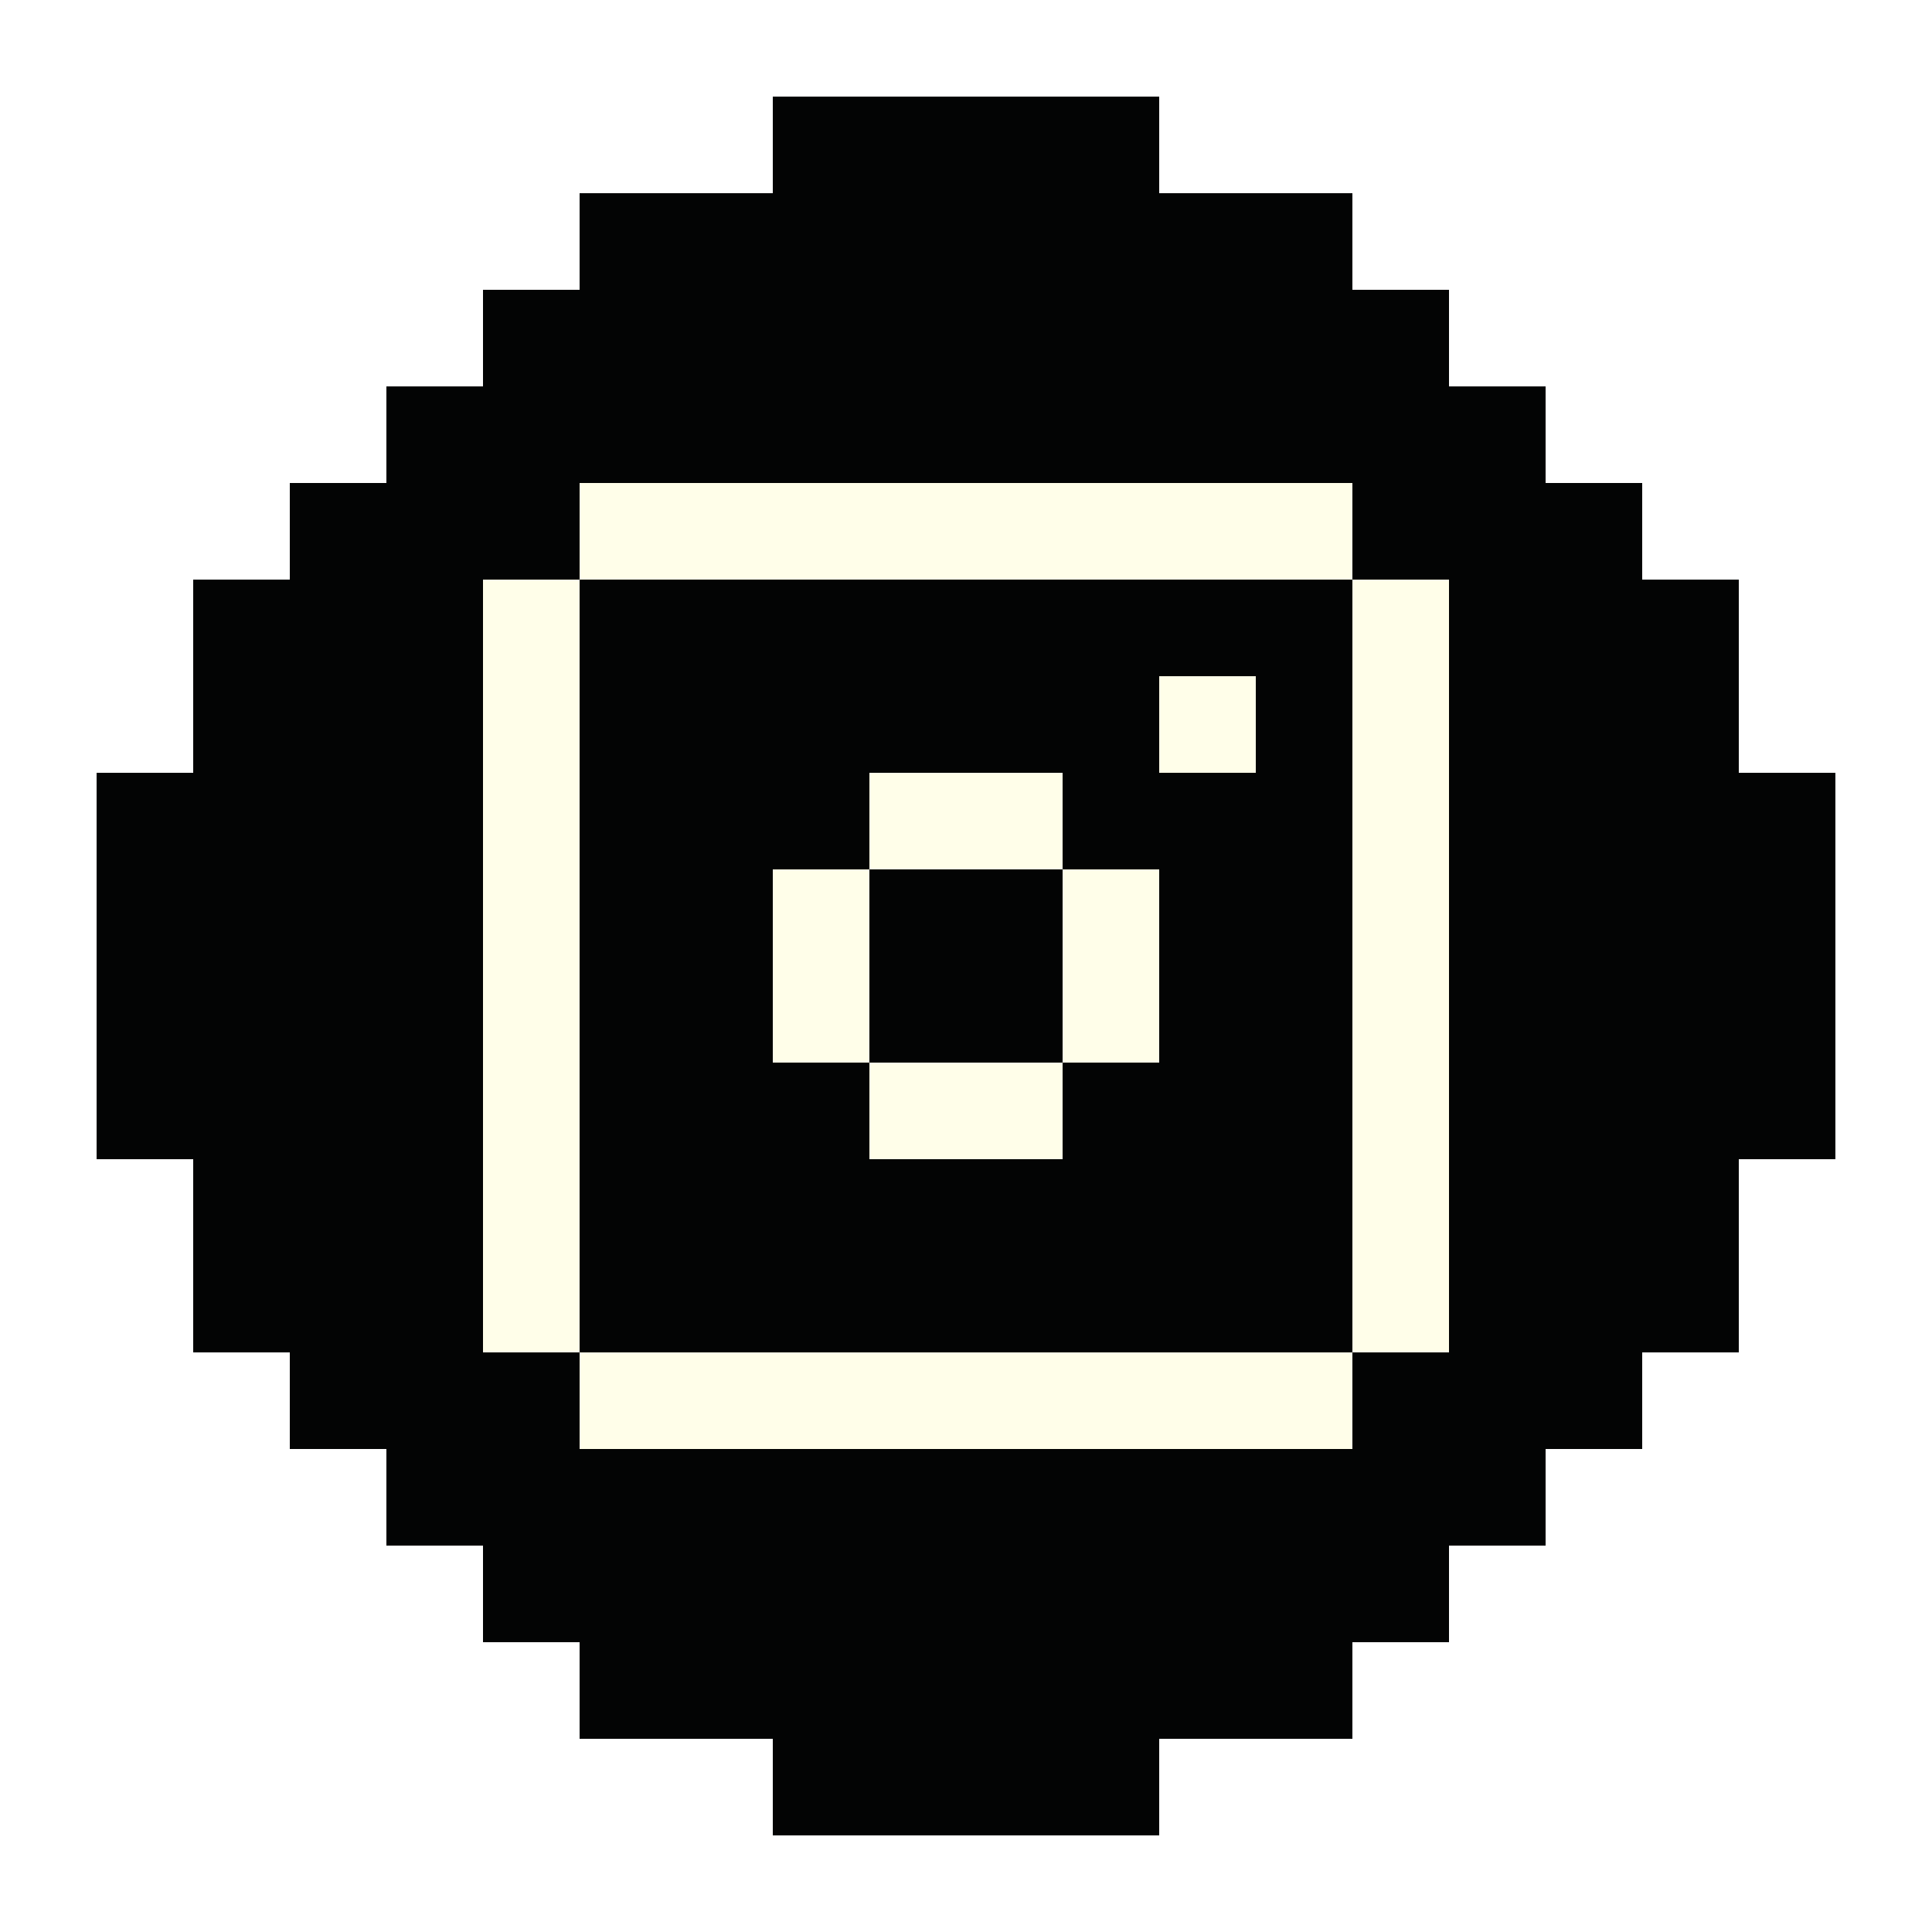
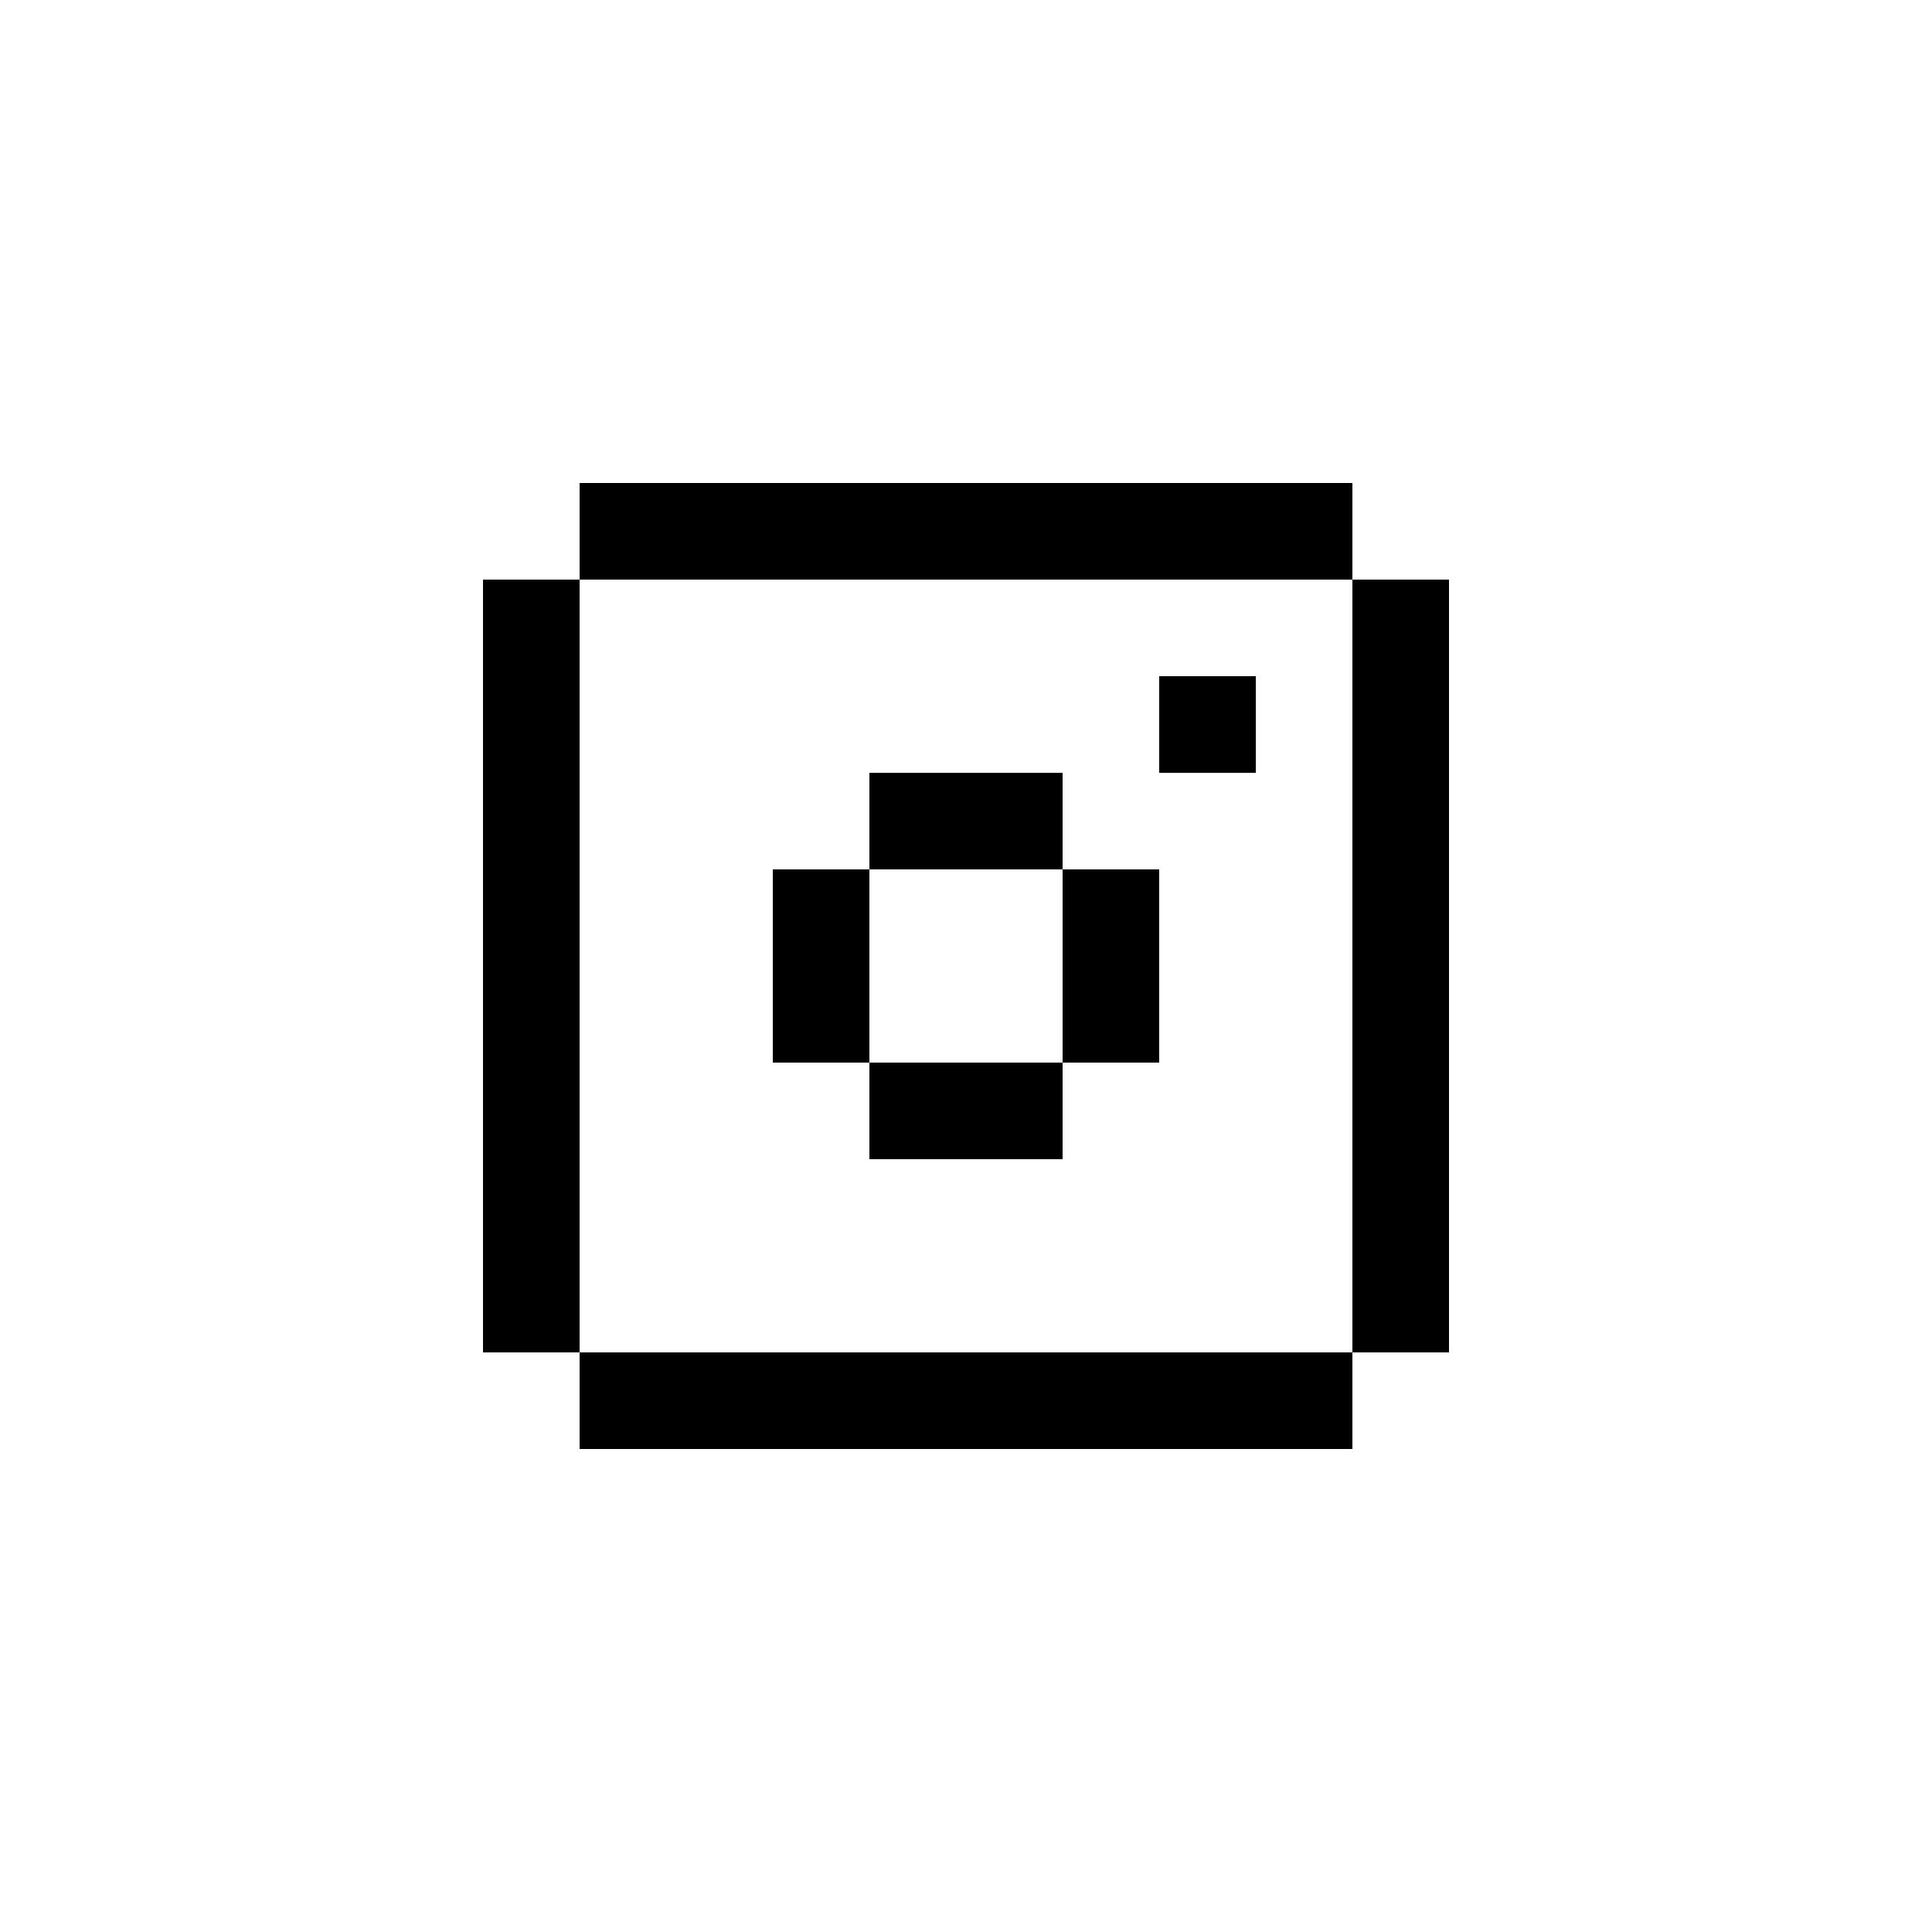
<svg xmlns="http://www.w3.org/2000/svg" version="1.1" width="20" height="20" shape-rendering="crispEdges">
-   <rect x="8" y="1" width="1" height="1" fill="#030404" />
-   <rect x="9" y="1" width="1" height="1" fill="#030404" />
-   <rect x="10" y="1" width="1" height="1" fill="#030404" />
-   <rect x="11" y="1" width="1" height="1" fill="#030404" />
-   <rect x="6" y="2" width="1" height="1" fill="#030404" />
-   <rect x="7" y="2" width="1" height="1" fill="#030404" />
-   <rect x="8" y="2" width="1" height="1" fill="#030404" />
-   <rect x="9" y="2" width="1" height="1" fill="#030404" />
-   <rect x="10" y="2" width="1" height="1" fill="#030404" />
-   <rect x="11" y="2" width="1" height="1" fill="#030404" />
-   <rect x="12" y="2" width="1" height="1" fill="#030404" />
-   <rect x="13" y="2" width="1" height="1" fill="#030404" />
-   <rect x="5" y="3" width="1" height="1" fill="#030404" />
-   <rect x="6" y="3" width="1" height="1" fill="#030404" />
-   <rect x="7" y="3" width="1" height="1" fill="#030404" />
-   <rect x="8" y="3" width="1" height="1" fill="#030404" />
-   <rect x="9" y="3" width="1" height="1" fill="#030404" />
-   <rect x="10" y="3" width="1" height="1" fill="#030404" />
-   <rect x="11" y="3" width="1" height="1" fill="#030404" />
-   <rect x="12" y="3" width="1" height="1" fill="#030404" />
-   <rect x="13" y="3" width="1" height="1" fill="#030404" />
-   <rect x="14" y="3" width="1" height="1" fill="#030404" />
-   <rect x="4" y="4" width="1" height="1" fill="#030404" />
-   <rect x="5" y="4" width="1" height="1" fill="#030404" />
-   <rect x="6" y="4" width="1" height="1" fill="#030404" />
-   <rect x="7" y="4" width="1" height="1" fill="#030404" />
-   <rect x="8" y="4" width="1" height="1" fill="#030404" />
-   <rect x="9" y="4" width="1" height="1" fill="#030404" />
-   <rect x="10" y="4" width="1" height="1" fill="#030404" />
-   <rect x="11" y="4" width="1" height="1" fill="#030404" />
-   <rect x="12" y="4" width="1" height="1" fill="#030404" />
-   <rect x="13" y="4" width="1" height="1" fill="#030404" />
-   <rect x="14" y="4" width="1" height="1" fill="#030404" />
-   <rect x="15" y="4" width="1" height="1" fill="#030404" />
-   <rect x="3" y="5" width="1" height="1" fill="#030404" />
-   <rect x="4" y="5" width="1" height="1" fill="#030404" />
-   <rect x="5" y="5" width="1" height="1" fill="#030404" />
-   <rect x="6" y="5" width="1" height="1" fill="#FFFEE9" />
-   <rect x="7" y="5" width="1" height="1" fill="#FFFEE9" />
-   <rect x="8" y="5" width="1" height="1" fill="#FFFEE9" />
-   <rect x="9" y="5" width="1" height="1" fill="#FFFEE9" />
-   <rect x="10" y="5" width="1" height="1" fill="#FFFEE9" />
-   <rect x="11" y="5" width="1" height="1" fill="#FFFEE9" />
-   <rect x="12" y="5" width="1" height="1" fill="#FFFEE9" />
-   <rect x="13" y="5" width="1" height="1" fill="#FFFEE9" />
-   <rect x="14" y="5" width="1" height="1" fill="#030404" />
-   <rect x="15" y="5" width="1" height="1" fill="#030404" />
-   <rect x="16" y="5" width="1" height="1" fill="#030404" />
-   <rect x="2" y="6" width="1" height="1" fill="#030404" />
-   <rect x="3" y="6" width="1" height="1" fill="#030404" />
-   <rect x="4" y="6" width="1" height="1" fill="#030404" />
-   <rect x="5" y="6" width="1" height="1" fill="#FFFEE9" />
-   <rect x="6" y="6" width="1" height="1" fill="#030404" />
-   <rect x="7" y="6" width="1" height="1" fill="#030404" />
-   <rect x="8" y="6" width="1" height="1" fill="#030404" />
-   <rect x="9" y="6" width="1" height="1" fill="#030404" />
-   <rect x="10" y="6" width="1" height="1" fill="#030404" />
-   <rect x="11" y="6" width="1" height="1" fill="#030404" />
-   <rect x="12" y="6" width="1" height="1" fill="#030404" />
-   <rect x="13" y="6" width="1" height="1" fill="#030404" />
-   <rect x="14" y="6" width="1" height="1" fill="#FFFEE9" />
-   <rect x="15" y="6" width="1" height="1" fill="#030404" />
-   <rect x="16" y="6" width="1" height="1" fill="#030404" />
-   <rect x="17" y="6" width="1" height="1" fill="#030404" />
-   <rect x="2" y="7" width="1" height="1" fill="#030404" />
-   <rect x="3" y="7" width="1" height="1" fill="#030404" />
-   <rect x="4" y="7" width="1" height="1" fill="#030404" />
-   <rect x="5" y="7" width="1" height="1" fill="#FFFEE9" />
-   <rect x="6" y="7" width="1" height="1" fill="#030404" />
-   <rect x="7" y="7" width="1" height="1" fill="#030404" />
-   <rect x="8" y="7" width="1" height="1" fill="#030404" />
-   <rect x="9" y="7" width="1" height="1" fill="#030404" />
-   <rect x="10" y="7" width="1" height="1" fill="#030404" />
-   <rect x="11" y="7" width="1" height="1" fill="#030404" />
-   <rect x="12" y="7" width="1" height="1" fill="#FFFEE9" />
-   <rect x="13" y="7" width="1" height="1" fill="#030404" />
-   <rect x="14" y="7" width="1" height="1" fill="#FFFEE9" />
-   <rect x="15" y="7" width="1" height="1" fill="#030404" />
-   <rect x="16" y="7" width="1" height="1" fill="#030404" />
-   <rect x="17" y="7" width="1" height="1" fill="#030404" />
-   <rect x="1" y="8" width="1" height="1" fill="#030404" />
-   <rect x="2" y="8" width="1" height="1" fill="#030404" />
-   <rect x="3" y="8" width="1" height="1" fill="#030404" />
-   <rect x="4" y="8" width="1" height="1" fill="#030404" />
-   <rect x="5" y="8" width="1" height="1" fill="#FFFEE9" />
-   <rect x="6" y="8" width="1" height="1" fill="#030404" />
-   <rect x="7" y="8" width="1" height="1" fill="#030404" />
-   <rect x="8" y="8" width="1" height="1" fill="#030404" />
-   <rect x="9" y="8" width="1" height="1" fill="#FFFEE9" />
-   <rect x="10" y="8" width="1" height="1" fill="#FFFEE9" />
-   <rect x="11" y="8" width="1" height="1" fill="#030404" />
-   <rect x="12" y="8" width="1" height="1" fill="#030404" />
-   <rect x="13" y="8" width="1" height="1" fill="#030404" />
-   <rect x="14" y="8" width="1" height="1" fill="#FFFEE9" />
-   <rect x="15" y="8" width="1" height="1" fill="#030404" />
-   <rect x="16" y="8" width="1" height="1" fill="#030404" />
-   <rect x="17" y="8" width="1" height="1" fill="#030404" />
-   <rect x="18" y="8" width="1" height="1" fill="#030404" />
-   <rect x="1" y="9" width="1" height="1" fill="#030404" />
-   <rect x="2" y="9" width="1" height="1" fill="#030404" />
-   <rect x="3" y="9" width="1" height="1" fill="#030404" />
-   <rect x="4" y="9" width="1" height="1" fill="#030404" />
-   <rect x="5" y="9" width="1" height="1" fill="#FFFEE9" />
-   <rect x="6" y="9" width="1" height="1" fill="#030404" />
-   <rect x="7" y="9" width="1" height="1" fill="#030404" />
-   <rect x="8" y="9" width="1" height="1" fill="#FFFEE9" />
-   <rect x="9" y="9" width="1" height="1" fill="#030404" />
-   <rect x="10" y="9" width="1" height="1" fill="#030404" />
-   <rect x="11" y="9" width="1" height="1" fill="#FFFEE9" />
-   <rect x="12" y="9" width="1" height="1" fill="#030404" />
-   <rect x="13" y="9" width="1" height="1" fill="#030404" />
-   <rect x="14" y="9" width="1" height="1" fill="#FFFEE9" />
-   <rect x="15" y="9" width="1" height="1" fill="#030404" />
-   <rect x="16" y="9" width="1" height="1" fill="#030404" />
-   <rect x="17" y="9" width="1" height="1" fill="#030404" />
-   <rect x="18" y="9" width="1" height="1" fill="#030404" />
-   <rect x="1" y="10" width="1" height="1" fill="#030404" />
-   <rect x="2" y="10" width="1" height="1" fill="#030404" />
-   <rect x="3" y="10" width="1" height="1" fill="#030404" />
-   <rect x="4" y="10" width="1" height="1" fill="#030404" />
-   <rect x="5" y="10" width="1" height="1" fill="#FFFEE9" />
-   <rect x="6" y="10" width="1" height="1" fill="#030404" />
-   <rect x="7" y="10" width="1" height="1" fill="#030404" />
-   <rect x="8" y="10" width="1" height="1" fill="#FFFEE9" />
-   <rect x="9" y="10" width="1" height="1" fill="#030404" />
-   <rect x="10" y="10" width="1" height="1" fill="#030404" />
-   <rect x="11" y="10" width="1" height="1" fill="#FFFEE9" />
-   <rect x="12" y="10" width="1" height="1" fill="#030404" />
-   <rect x="13" y="10" width="1" height="1" fill="#030404" />
-   <rect x="14" y="10" width="1" height="1" fill="#FFFEE9" />
-   <rect x="15" y="10" width="1" height="1" fill="#030404" />
-   <rect x="16" y="10" width="1" height="1" fill="#030404" />
-   <rect x="17" y="10" width="1" height="1" fill="#030404" />
-   <rect x="18" y="10" width="1" height="1" fill="#030404" />
-   <rect x="1" y="11" width="1" height="1" fill="#030404" />
-   <rect x="2" y="11" width="1" height="1" fill="#030404" />
-   <rect x="3" y="11" width="1" height="1" fill="#030404" />
-   <rect x="4" y="11" width="1" height="1" fill="#030404" />
-   <rect x="5" y="11" width="1" height="1" fill="#FFFEE9" />
-   <rect x="6" y="11" width="1" height="1" fill="#030404" />
-   <rect x="7" y="11" width="1" height="1" fill="#030404" />
-   <rect x="8" y="11" width="1" height="1" fill="#030404" />
-   <rect x="9" y="11" width="1" height="1" fill="#FFFEE9" />
-   <rect x="10" y="11" width="1" height="1" fill="#FFFEE9" />
-   <rect x="11" y="11" width="1" height="1" fill="#030404" />
-   <rect x="12" y="11" width="1" height="1" fill="#030404" />
-   <rect x="13" y="11" width="1" height="1" fill="#030404" />
-   <rect x="14" y="11" width="1" height="1" fill="#FFFEE9" />
-   <rect x="15" y="11" width="1" height="1" fill="#030404" />
-   <rect x="16" y="11" width="1" height="1" fill="#030404" />
-   <rect x="17" y="11" width="1" height="1" fill="#030404" />
-   <rect x="18" y="11" width="1" height="1" fill="#030404" />
-   <rect x="2" y="12" width="1" height="1" fill="#030404" />
-   <rect x="3" y="12" width="1" height="1" fill="#030404" />
-   <rect x="4" y="12" width="1" height="1" fill="#030404" />
-   <rect x="5" y="12" width="1" height="1" fill="#FFFEE9" />
-   <rect x="6" y="12" width="1" height="1" fill="#030404" />
-   <rect x="7" y="12" width="1" height="1" fill="#030404" />
-   <rect x="8" y="12" width="1" height="1" fill="#030404" />
-   <rect x="9" y="12" width="1" height="1" fill="#030404" />
-   <rect x="10" y="12" width="1" height="1" fill="#030404" />
-   <rect x="11" y="12" width="1" height="1" fill="#030404" />
-   <rect x="12" y="12" width="1" height="1" fill="#030404" />
-   <rect x="13" y="12" width="1" height="1" fill="#030404" />
-   <rect x="14" y="12" width="1" height="1" fill="#FFFEE9" />
-   <rect x="15" y="12" width="1" height="1" fill="#030404" />
-   <rect x="16" y="12" width="1" height="1" fill="#030404" />
-   <rect x="17" y="12" width="1" height="1" fill="#030404" />
-   <rect x="2" y="13" width="1" height="1" fill="#030404" />
-   <rect x="3" y="13" width="1" height="1" fill="#030404" />
-   <rect x="4" y="13" width="1" height="1" fill="#030404" />
-   <rect x="5" y="13" width="1" height="1" fill="#FFFEE9" />
-   <rect x="6" y="13" width="1" height="1" fill="#030404" />
-   <rect x="7" y="13" width="1" height="1" fill="#030404" />
-   <rect x="8" y="13" width="1" height="1" fill="#030404" />
-   <rect x="9" y="13" width="1" height="1" fill="#030404" />
-   <rect x="10" y="13" width="1" height="1" fill="#030404" />
-   <rect x="11" y="13" width="1" height="1" fill="#030404" />
-   <rect x="12" y="13" width="1" height="1" fill="#030404" />
-   <rect x="13" y="13" width="1" height="1" fill="#030404" />
-   <rect x="14" y="13" width="1" height="1" fill="#FFFEE9" />
-   <rect x="15" y="13" width="1" height="1" fill="#030404" />
-   <rect x="16" y="13" width="1" height="1" fill="#030404" />
-   <rect x="17" y="13" width="1" height="1" fill="#030404" />
-   <rect x="3" y="14" width="1" height="1" fill="#030404" />
-   <rect x="4" y="14" width="1" height="1" fill="#030404" />
-   <rect x="5" y="14" width="1" height="1" fill="#030404" />
-   <rect x="6" y="14" width="1" height="1" fill="#FFFEE9" />
-   <rect x="7" y="14" width="1" height="1" fill="#FFFEE9" />
-   <rect x="8" y="14" width="1" height="1" fill="#FFFEE9" />
-   <rect x="9" y="14" width="1" height="1" fill="#FFFEE9" />
-   <rect x="10" y="14" width="1" height="1" fill="#FFFEE9" />
-   <rect x="11" y="14" width="1" height="1" fill="#FFFEE9" />
-   <rect x="12" y="14" width="1" height="1" fill="#FFFEE9" />
-   <rect x="13" y="14" width="1" height="1" fill="#FFFEE9" />
-   <rect x="14" y="14" width="1" height="1" fill="#030404" />
-   <rect x="15" y="14" width="1" height="1" fill="#030404" />
-   <rect x="16" y="14" width="1" height="1" fill="#030404" />
-   <rect x="4" y="15" width="1" height="1" fill="#030404" />
-   <rect x="5" y="15" width="1" height="1" fill="#030404" />
-   <rect x="6" y="15" width="1" height="1" fill="#030404" />
-   <rect x="7" y="15" width="1" height="1" fill="#030404" />
-   <rect x="8" y="15" width="1" height="1" fill="#030404" />
-   <rect x="9" y="15" width="1" height="1" fill="#030404" />
-   <rect x="10" y="15" width="1" height="1" fill="#030404" />
-   <rect x="11" y="15" width="1" height="1" fill="#030404" />
-   <rect x="12" y="15" width="1" height="1" fill="#030404" />
-   <rect x="13" y="15" width="1" height="1" fill="#030404" />
-   <rect x="14" y="15" width="1" height="1" fill="#030404" />
-   <rect x="15" y="15" width="1" height="1" fill="#030404" />
-   <rect x="5" y="16" width="1" height="1" fill="#030404" />
-   <rect x="6" y="16" width="1" height="1" fill="#030404" />
-   <rect x="7" y="16" width="1" height="1" fill="#030404" />
-   <rect x="8" y="16" width="1" height="1" fill="#030404" />
-   <rect x="9" y="16" width="1" height="1" fill="#030404" />
-   <rect x="10" y="16" width="1" height="1" fill="#030404" />
-   <rect x="11" y="16" width="1" height="1" fill="#030404" />
-   <rect x="12" y="16" width="1" height="1" fill="#030404" />
-   <rect x="13" y="16" width="1" height="1" fill="#030404" />
-   <rect x="14" y="16" width="1" height="1" fill="#030404" />
-   <rect x="6" y="17" width="1" height="1" fill="#030404" />
-   <rect x="7" y="17" width="1" height="1" fill="#030404" />
-   <rect x="8" y="17" width="1" height="1" fill="#030404" />
-   <rect x="9" y="17" width="1" height="1" fill="#030404" />
-   <rect x="10" y="17" width="1" height="1" fill="#030404" />
-   <rect x="11" y="17" width="1" height="1" fill="#030404" />
-   <rect x="12" y="17" width="1" height="1" fill="#030404" />
-   <rect x="13" y="17" width="1" height="1" fill="#030404" />
-   <rect x="8" y="18" width="1" height="1" fill="#030404" />
-   <rect x="9" y="18" width="1" height="1" fill="#030404" />
-   <rect x="10" y="18" width="1" height="1" fill="#030404" />
-   <rect x="11" y="18" width="1" height="1" fill="#030404" />
+   <rect x="8" y="1" width="1" height="1" fill="none" />
+   <rect x="9" y="1" width="1" height="1" fill="none" />
+   <rect x="10" y="1" width="1" height="1" fill="none" />
+   <rect x="11" y="1" width="1" height="1" fill="none" />
+   <rect x="6" y="2" width="1" height="1" fill="none" />
+   <rect x="7" y="2" width="1" height="1" fill="none" />
+   <rect x="8" y="2" width="1" height="1" fill="none" />
+   <rect x="9" y="2" width="1" height="1" fill="none" />
+   <rect x="10" y="2" width="1" height="1" fill="none" />
+   <rect x="11" y="2" width="1" height="1" fill="none" />
+   <rect x="12" y="2" width="1" height="1" fill="none" />
+   <rect x="13" y="2" width="1" height="1" fill="none" />
+   <rect x="5" y="3" width="1" height="1" fill="none" />
+   <rect x="6" y="3" width="1" height="1" fill="none" />
+   <rect x="7" y="3" width="1" height="1" fill="none" />
+   <rect x="8" y="3" width="1" height="1" fill="none" />
+   <rect x="9" y="3" width="1" height="1" fill="none" />
+   <rect x="10" y="3" width="1" height="1" fill="none" />
+   <rect x="11" y="3" width="1" height="1" fill="none" />
+   <rect x="12" y="3" width="1" height="1" fill="none" />
+   <rect x="13" y="3" width="1" height="1" fill="none" />
+   <rect x="14" y="3" width="1" height="1" fill="none" />
+   <rect x="4" y="4" width="1" height="1" fill="none" />
+   <rect x="5" y="4" width="1" height="1" fill="none" />
+   <rect x="6" y="4" width="1" height="1" fill="none" />
+   <rect x="7" y="4" width="1" height="1" fill="none" />
+   <rect x="8" y="4" width="1" height="1" fill="none" />
+   <rect x="9" y="4" width="1" height="1" fill="none" />
+   <rect x="10" y="4" width="1" height="1" fill="none" />
+   <rect x="11" y="4" width="1" height="1" fill="none" />
+   <rect x="12" y="4" width="1" height="1" fill="none" />
+   <rect x="13" y="4" width="1" height="1" fill="none" />
+   <rect x="14" y="4" width="1" height="1" fill="none" />
+   <rect x="15" y="4" width="1" height="1" fill="none" />
+   <rect x="3" y="5" width="1" height="1" fill="none" />
+   <rect x="4" y="5" width="1" height="1" fill="none" />
+   <rect x="5" y="5" width="1" height="1" fill="none" />
+   <rect x="6" y="5" width="1" height="1" fill="currentColor" />
+   <rect x="7" y="5" width="1" height="1" fill="currentColor" />
+   <rect x="8" y="5" width="1" height="1" fill="currentColor" />
+   <rect x="9" y="5" width="1" height="1" fill="currentColor" />
+   <rect x="10" y="5" width="1" height="1" fill="currentColor" />
+   <rect x="11" y="5" width="1" height="1" fill="currentColor" />
+   <rect x="12" y="5" width="1" height="1" fill="currentColor" />
+   <rect x="13" y="5" width="1" height="1" fill="currentColor" />
+   <rect x="14" y="5" width="1" height="1" fill="none" />
+   <rect x="15" y="5" width="1" height="1" fill="none" />
+   <rect x="16" y="5" width="1" height="1" fill="none" />
+   <rect x="2" y="6" width="1" height="1" fill="none" />
+   <rect x="3" y="6" width="1" height="1" fill="none" />
+   <rect x="4" y="6" width="1" height="1" fill="none" />
+   <rect x="5" y="6" width="1" height="1" fill="currentColor" />
+   <rect x="6" y="6" width="1" height="1" fill="none" />
+   <rect x="7" y="6" width="1" height="1" fill="none" />
+   <rect x="8" y="6" width="1" height="1" fill="none" />
+   <rect x="9" y="6" width="1" height="1" fill="none" />
+   <rect x="10" y="6" width="1" height="1" fill="none" />
+   <rect x="11" y="6" width="1" height="1" fill="none" />
+   <rect x="12" y="6" width="1" height="1" fill="none" />
+   <rect x="13" y="6" width="1" height="1" fill="none" />
+   <rect x="14" y="6" width="1" height="1" fill="currentColor" />
+   <rect x="15" y="6" width="1" height="1" fill="none" />
+   <rect x="16" y="6" width="1" height="1" fill="none" />
+   <rect x="17" y="6" width="1" height="1" fill="none" />
+   <rect x="2" y="7" width="1" height="1" fill="none" />
+   <rect x="3" y="7" width="1" height="1" fill="none" />
+   <rect x="4" y="7" width="1" height="1" fill="none" />
+   <rect x="5" y="7" width="1" height="1" fill="currentColor" />
+   <rect x="6" y="7" width="1" height="1" fill="none" />
+   <rect x="7" y="7" width="1" height="1" fill="none" />
+   <rect x="8" y="7" width="1" height="1" fill="none" />
+   <rect x="9" y="7" width="1" height="1" fill="none" />
+   <rect x="10" y="7" width="1" height="1" fill="none" />
+   <rect x="11" y="7" width="1" height="1" fill="none" />
+   <rect x="12" y="7" width="1" height="1" fill="currentColor" />
+   <rect x="13" y="7" width="1" height="1" fill="none" />
+   <rect x="14" y="7" width="1" height="1" fill="currentColor" />
+   <rect x="15" y="7" width="1" height="1" fill="none" />
+   <rect x="16" y="7" width="1" height="1" fill="none" />
+   <rect x="17" y="7" width="1" height="1" fill="none" />
+   <rect x="1" y="8" width="1" height="1" fill="none" />
+   <rect x="2" y="8" width="1" height="1" fill="none" />
+   <rect x="3" y="8" width="1" height="1" fill="none" />
+   <rect x="4" y="8" width="1" height="1" fill="none" />
+   <rect x="5" y="8" width="1" height="1" fill="currentColor" />
+   <rect x="6" y="8" width="1" height="1" fill="none" />
+   <rect x="7" y="8" width="1" height="1" fill="none" />
+   <rect x="8" y="8" width="1" height="1" fill="none" />
+   <rect x="9" y="8" width="1" height="1" fill="currentColor" />
+   <rect x="10" y="8" width="1" height="1" fill="currentColor" />
+   <rect x="11" y="8" width="1" height="1" fill="none" />
+   <rect x="12" y="8" width="1" height="1" fill="none" />
+   <rect x="13" y="8" width="1" height="1" fill="none" />
+   <rect x="14" y="8" width="1" height="1" fill="currentColor" />
+   <rect x="15" y="8" width="1" height="1" fill="none" />
+   <rect x="16" y="8" width="1" height="1" fill="none" />
+   <rect x="17" y="8" width="1" height="1" fill="none" />
+   <rect x="18" y="8" width="1" height="1" fill="none" />
+   <rect x="1" y="9" width="1" height="1" fill="none" />
+   <rect x="2" y="9" width="1" height="1" fill="none" />
+   <rect x="3" y="9" width="1" height="1" fill="none" />
+   <rect x="4" y="9" width="1" height="1" fill="none" />
+   <rect x="5" y="9" width="1" height="1" fill="currentColor" />
+   <rect x="6" y="9" width="1" height="1" fill="none" />
+   <rect x="7" y="9" width="1" height="1" fill="none" />
+   <rect x="8" y="9" width="1" height="1" fill="currentColor" />
+   <rect x="9" y="9" width="1" height="1" fill="none" />
+   <rect x="10" y="9" width="1" height="1" fill="none" />
+   <rect x="11" y="9" width="1" height="1" fill="currentColor" />
+   <rect x="12" y="9" width="1" height="1" fill="none" />
+   <rect x="13" y="9" width="1" height="1" fill="none" />
+   <rect x="14" y="9" width="1" height="1" fill="currentColor" />
+   <rect x="15" y="9" width="1" height="1" fill="none" />
+   <rect x="16" y="9" width="1" height="1" fill="none" />
+   <rect x="17" y="9" width="1" height="1" fill="none" />
+   <rect x="18" y="9" width="1" height="1" fill="none" />
+   <rect x="1" y="10" width="1" height="1" fill="none" />
+   <rect x="2" y="10" width="1" height="1" fill="none" />
+   <rect x="3" y="10" width="1" height="1" fill="none" />
+   <rect x="4" y="10" width="1" height="1" fill="none" />
+   <rect x="5" y="10" width="1" height="1" fill="currentColor" />
+   <rect x="6" y="10" width="1" height="1" fill="none" />
+   <rect x="7" y="10" width="1" height="1" fill="none" />
+   <rect x="8" y="10" width="1" height="1" fill="currentColor" />
+   <rect x="9" y="10" width="1" height="1" fill="none" />
+   <rect x="10" y="10" width="1" height="1" fill="none" />
+   <rect x="11" y="10" width="1" height="1" fill="currentColor" />
+   <rect x="12" y="10" width="1" height="1" fill="none" />
+   <rect x="13" y="10" width="1" height="1" fill="none" />
+   <rect x="14" y="10" width="1" height="1" fill="currentColor" />
+   <rect x="15" y="10" width="1" height="1" fill="none" />
+   <rect x="16" y="10" width="1" height="1" fill="none" />
+   <rect x="17" y="10" width="1" height="1" fill="none" />
+   <rect x="18" y="10" width="1" height="1" fill="none" />
+   <rect x="1" y="11" width="1" height="1" fill="none" />
+   <rect x="2" y="11" width="1" height="1" fill="none" />
+   <rect x="3" y="11" width="1" height="1" fill="none" />
+   <rect x="4" y="11" width="1" height="1" fill="none" />
+   <rect x="5" y="11" width="1" height="1" fill="currentColor" />
+   <rect x="6" y="11" width="1" height="1" fill="none" />
+   <rect x="7" y="11" width="1" height="1" fill="none" />
+   <rect x="8" y="11" width="1" height="1" fill="none" />
+   <rect x="9" y="11" width="1" height="1" fill="currentColor" />
+   <rect x="10" y="11" width="1" height="1" fill="currentColor" />
+   <rect x="11" y="11" width="1" height="1" fill="none" />
+   <rect x="12" y="11" width="1" height="1" fill="none" />
+   <rect x="13" y="11" width="1" height="1" fill="none" />
+   <rect x="14" y="11" width="1" height="1" fill="currentColor" />
+   <rect x="15" y="11" width="1" height="1" fill="none" />
+   <rect x="16" y="11" width="1" height="1" fill="none" />
+   <rect x="17" y="11" width="1" height="1" fill="none" />
+   <rect x="18" y="11" width="1" height="1" fill="none" />
+   <rect x="2" y="12" width="1" height="1" fill="none" />
+   <rect x="3" y="12" width="1" height="1" fill="none" />
+   <rect x="4" y="12" width="1" height="1" fill="none" />
+   <rect x="5" y="12" width="1" height="1" fill="currentColor" />
+   <rect x="6" y="12" width="1" height="1" fill="none" />
+   <rect x="7" y="12" width="1" height="1" fill="none" />
+   <rect x="8" y="12" width="1" height="1" fill="none" />
+   <rect x="9" y="12" width="1" height="1" fill="none" />
+   <rect x="10" y="12" width="1" height="1" fill="none" />
+   <rect x="11" y="12" width="1" height="1" fill="none" />
+   <rect x="12" y="12" width="1" height="1" fill="none" />
+   <rect x="13" y="12" width="1" height="1" fill="none" />
+   <rect x="14" y="12" width="1" height="1" fill="currentColor" />
+   <rect x="15" y="12" width="1" height="1" fill="none" />
+   <rect x="16" y="12" width="1" height="1" fill="none" />
+   <rect x="17" y="12" width="1" height="1" fill="none" />
+   <rect x="2" y="13" width="1" height="1" fill="none" />
+   <rect x="3" y="13" width="1" height="1" fill="none" />
+   <rect x="4" y="13" width="1" height="1" fill="none" />
+   <rect x="5" y="13" width="1" height="1" fill="currentColor" />
+   <rect x="6" y="13" width="1" height="1" fill="none" />
+   <rect x="7" y="13" width="1" height="1" fill="none" />
+   <rect x="8" y="13" width="1" height="1" fill="none" />
+   <rect x="9" y="13" width="1" height="1" fill="none" />
+   <rect x="10" y="13" width="1" height="1" fill="none" />
+   <rect x="11" y="13" width="1" height="1" fill="none" />
+   <rect x="12" y="13" width="1" height="1" fill="none" />
+   <rect x="13" y="13" width="1" height="1" fill="none" />
+   <rect x="14" y="13" width="1" height="1" fill="currentColor" />
+   <rect x="15" y="13" width="1" height="1" fill="none" />
+   <rect x="16" y="13" width="1" height="1" fill="none" />
+   <rect x="17" y="13" width="1" height="1" fill="none" />
+   <rect x="3" y="14" width="1" height="1" fill="none" />
+   <rect x="4" y="14" width="1" height="1" fill="none" />
+   <rect x="5" y="14" width="1" height="1" fill="none" />
+   <rect x="6" y="14" width="1" height="1" fill="currentColor" />
+   <rect x="7" y="14" width="1" height="1" fill="currentColor" />
+   <rect x="8" y="14" width="1" height="1" fill="currentColor" />
+   <rect x="9" y="14" width="1" height="1" fill="currentColor" />
+   <rect x="10" y="14" width="1" height="1" fill="currentColor" />
+   <rect x="11" y="14" width="1" height="1" fill="currentColor" />
+   <rect x="12" y="14" width="1" height="1" fill="currentColor" />
+   <rect x="13" y="14" width="1" height="1" fill="currentColor" />
+   <rect x="14" y="14" width="1" height="1" fill="none" />
+   <rect x="15" y="14" width="1" height="1" fill="none" />
+   <rect x="16" y="14" width="1" height="1" fill="none" />
+   <rect x="4" y="15" width="1" height="1" fill="none" />
+   <rect x="5" y="15" width="1" height="1" fill="none" />
+   <rect x="6" y="15" width="1" height="1" fill="none" />
+   <rect x="7" y="15" width="1" height="1" fill="none" />
+   <rect x="8" y="15" width="1" height="1" fill="none" />
+   <rect x="9" y="15" width="1" height="1" fill="none" />
+   <rect x="10" y="15" width="1" height="1" fill="none" />
+   <rect x="11" y="15" width="1" height="1" fill="none" />
+   <rect x="12" y="15" width="1" height="1" fill="none" />
+   <rect x="13" y="15" width="1" height="1" fill="none" />
+   <rect x="14" y="15" width="1" height="1" fill="none" />
+   <rect x="15" y="15" width="1" height="1" fill="none" />
+   <rect x="5" y="16" width="1" height="1" fill="none" />
+   <rect x="6" y="16" width="1" height="1" fill="none" />
+   <rect x="7" y="16" width="1" height="1" fill="none" />
+   <rect x="8" y="16" width="1" height="1" fill="none" />
+   <rect x="9" y="16" width="1" height="1" fill="none" />
+   <rect x="10" y="16" width="1" height="1" fill="none" />
+   <rect x="11" y="16" width="1" height="1" fill="none" />
+   <rect x="12" y="16" width="1" height="1" fill="none" />
+   <rect x="13" y="16" width="1" height="1" fill="none" />
+   <rect x="14" y="16" width="1" height="1" fill="none" />
+   <rect x="6" y="17" width="1" height="1" fill="none" />
+   <rect x="7" y="17" width="1" height="1" fill="none" />
+   <rect x="8" y="17" width="1" height="1" fill="none" />
+   <rect x="9" y="17" width="1" height="1" fill="none" />
+   <rect x="10" y="17" width="1" height="1" fill="none" />
+   <rect x="11" y="17" width="1" height="1" fill="none" />
+   <rect x="12" y="17" width="1" height="1" fill="none" />
+   <rect x="13" y="17" width="1" height="1" fill="none" />
+   <rect x="8" y="18" width="1" height="1" fill="none" />
+   <rect x="9" y="18" width="1" height="1" fill="none" />
+   <rect x="10" y="18" width="1" height="1" fill="none" />
+   <rect x="11" y="18" width="1" height="1" fill="none" />
</svg>
